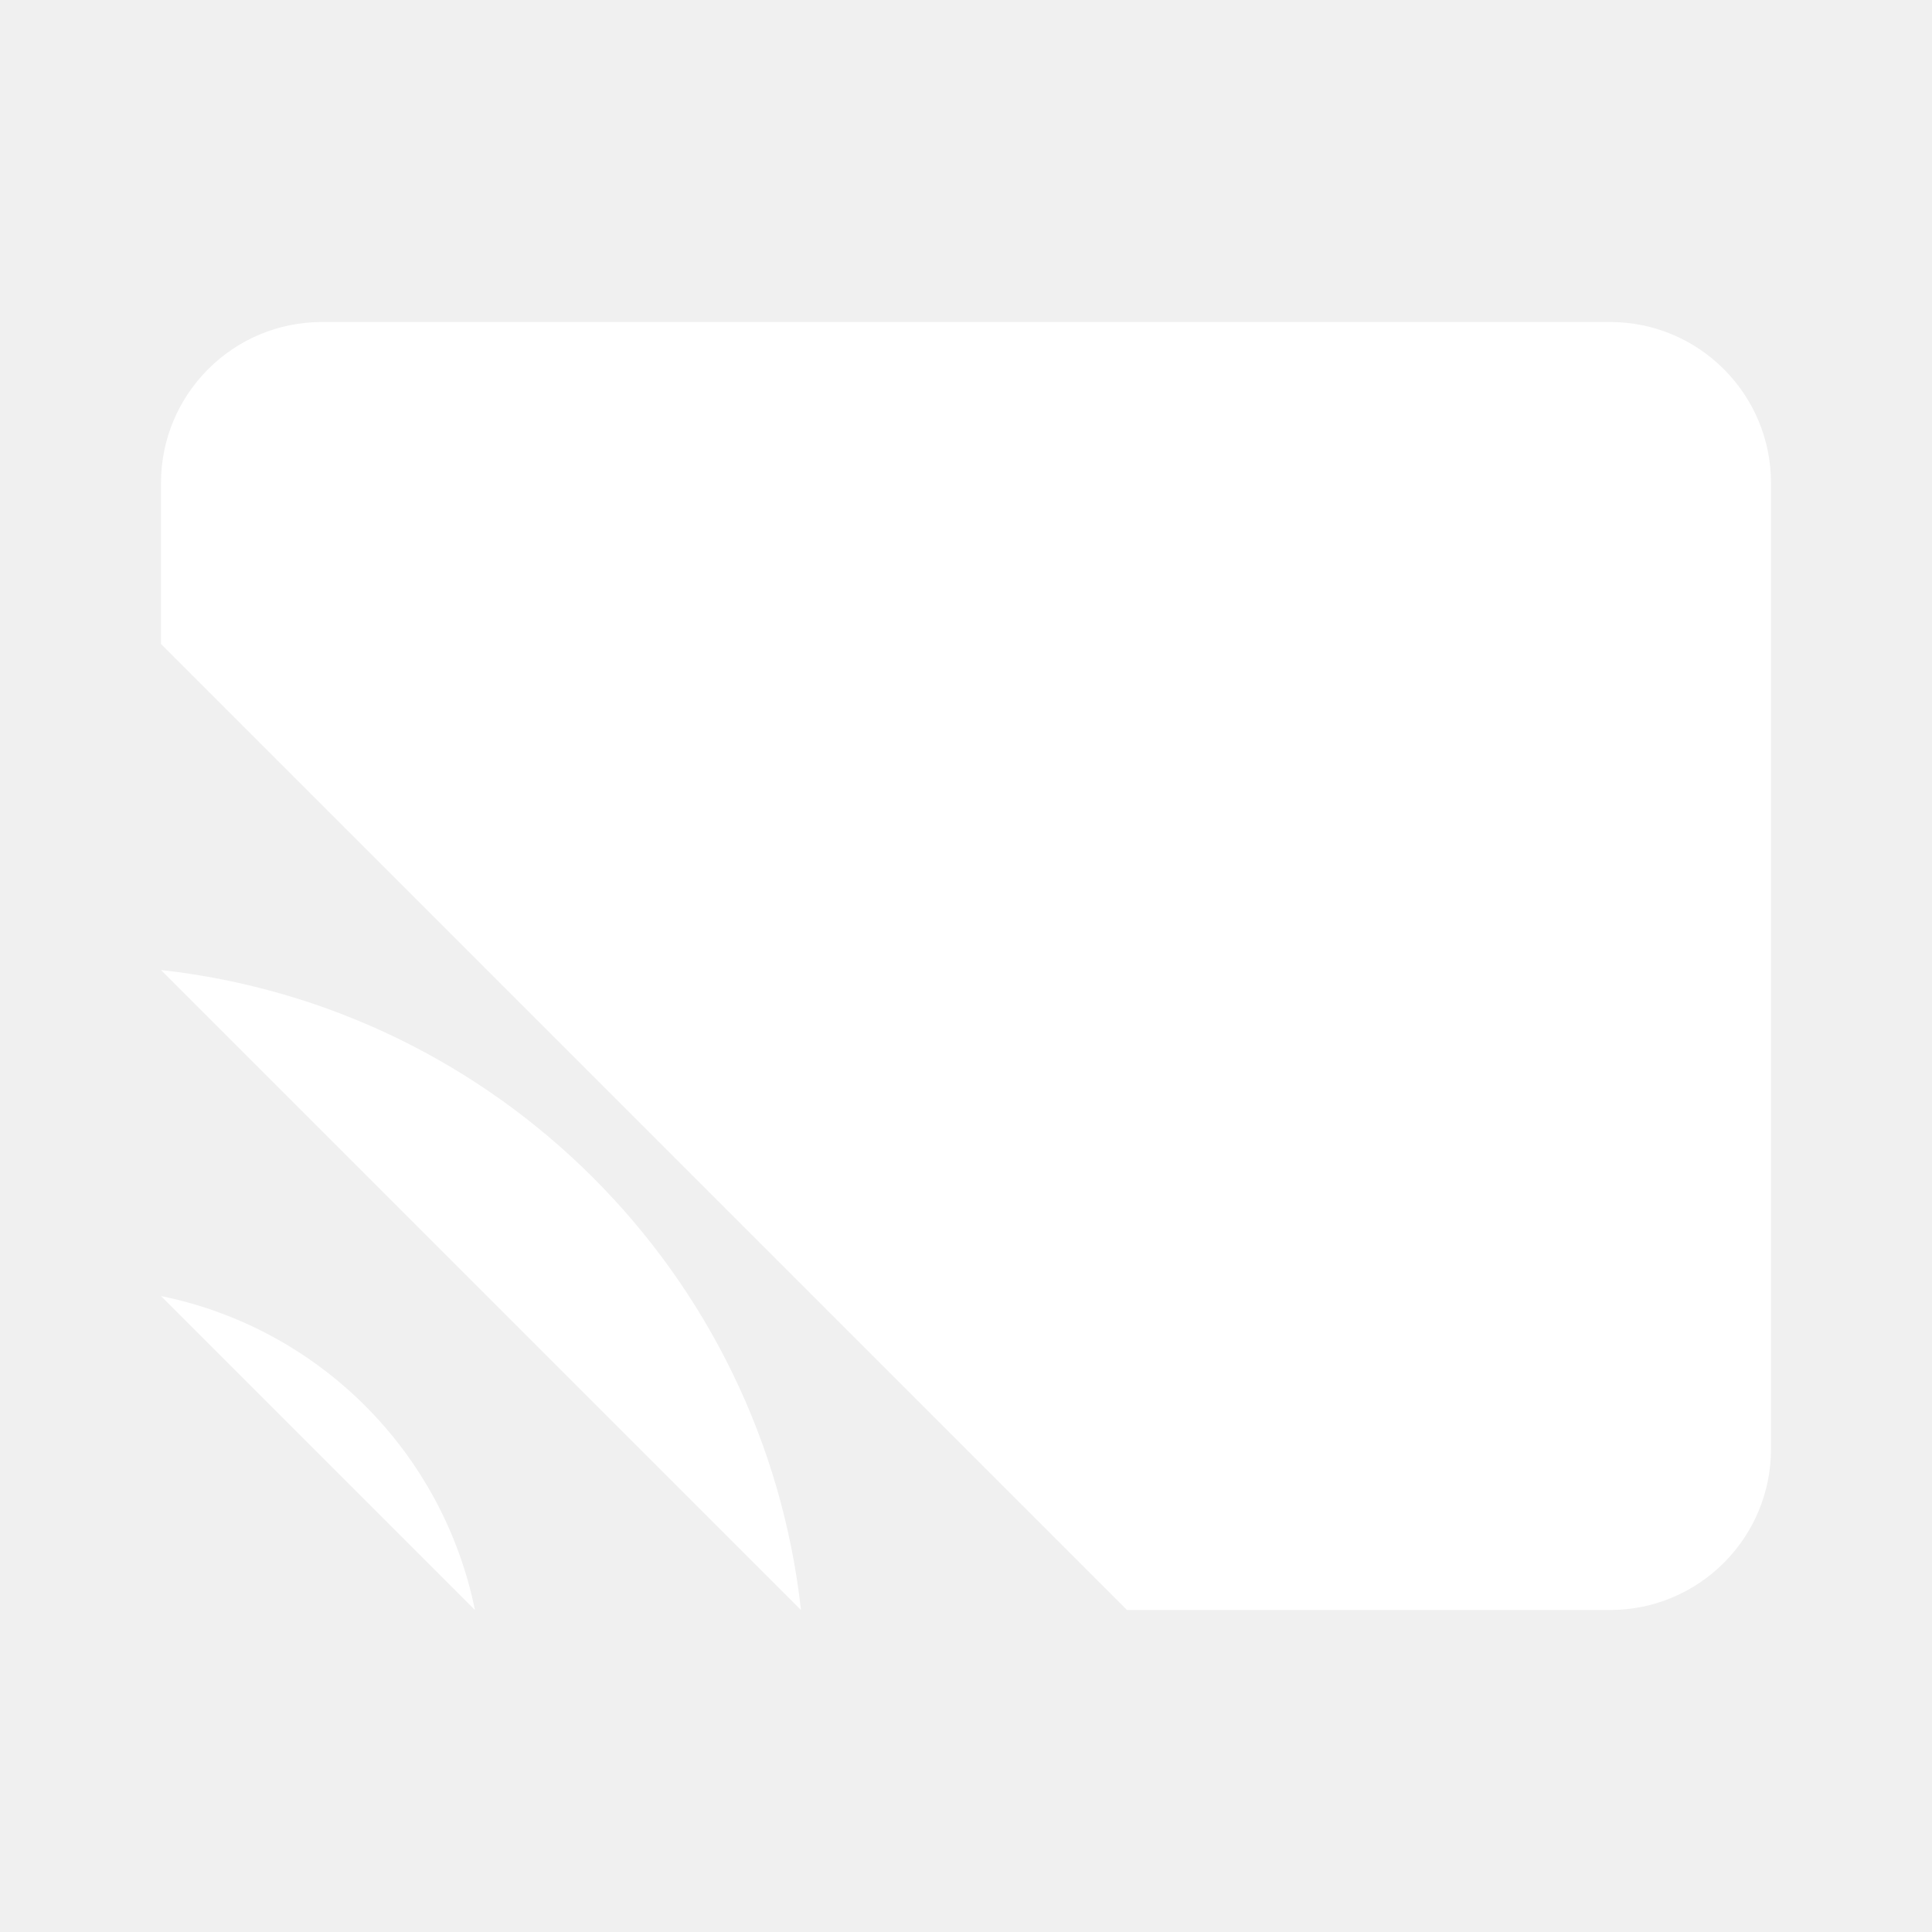
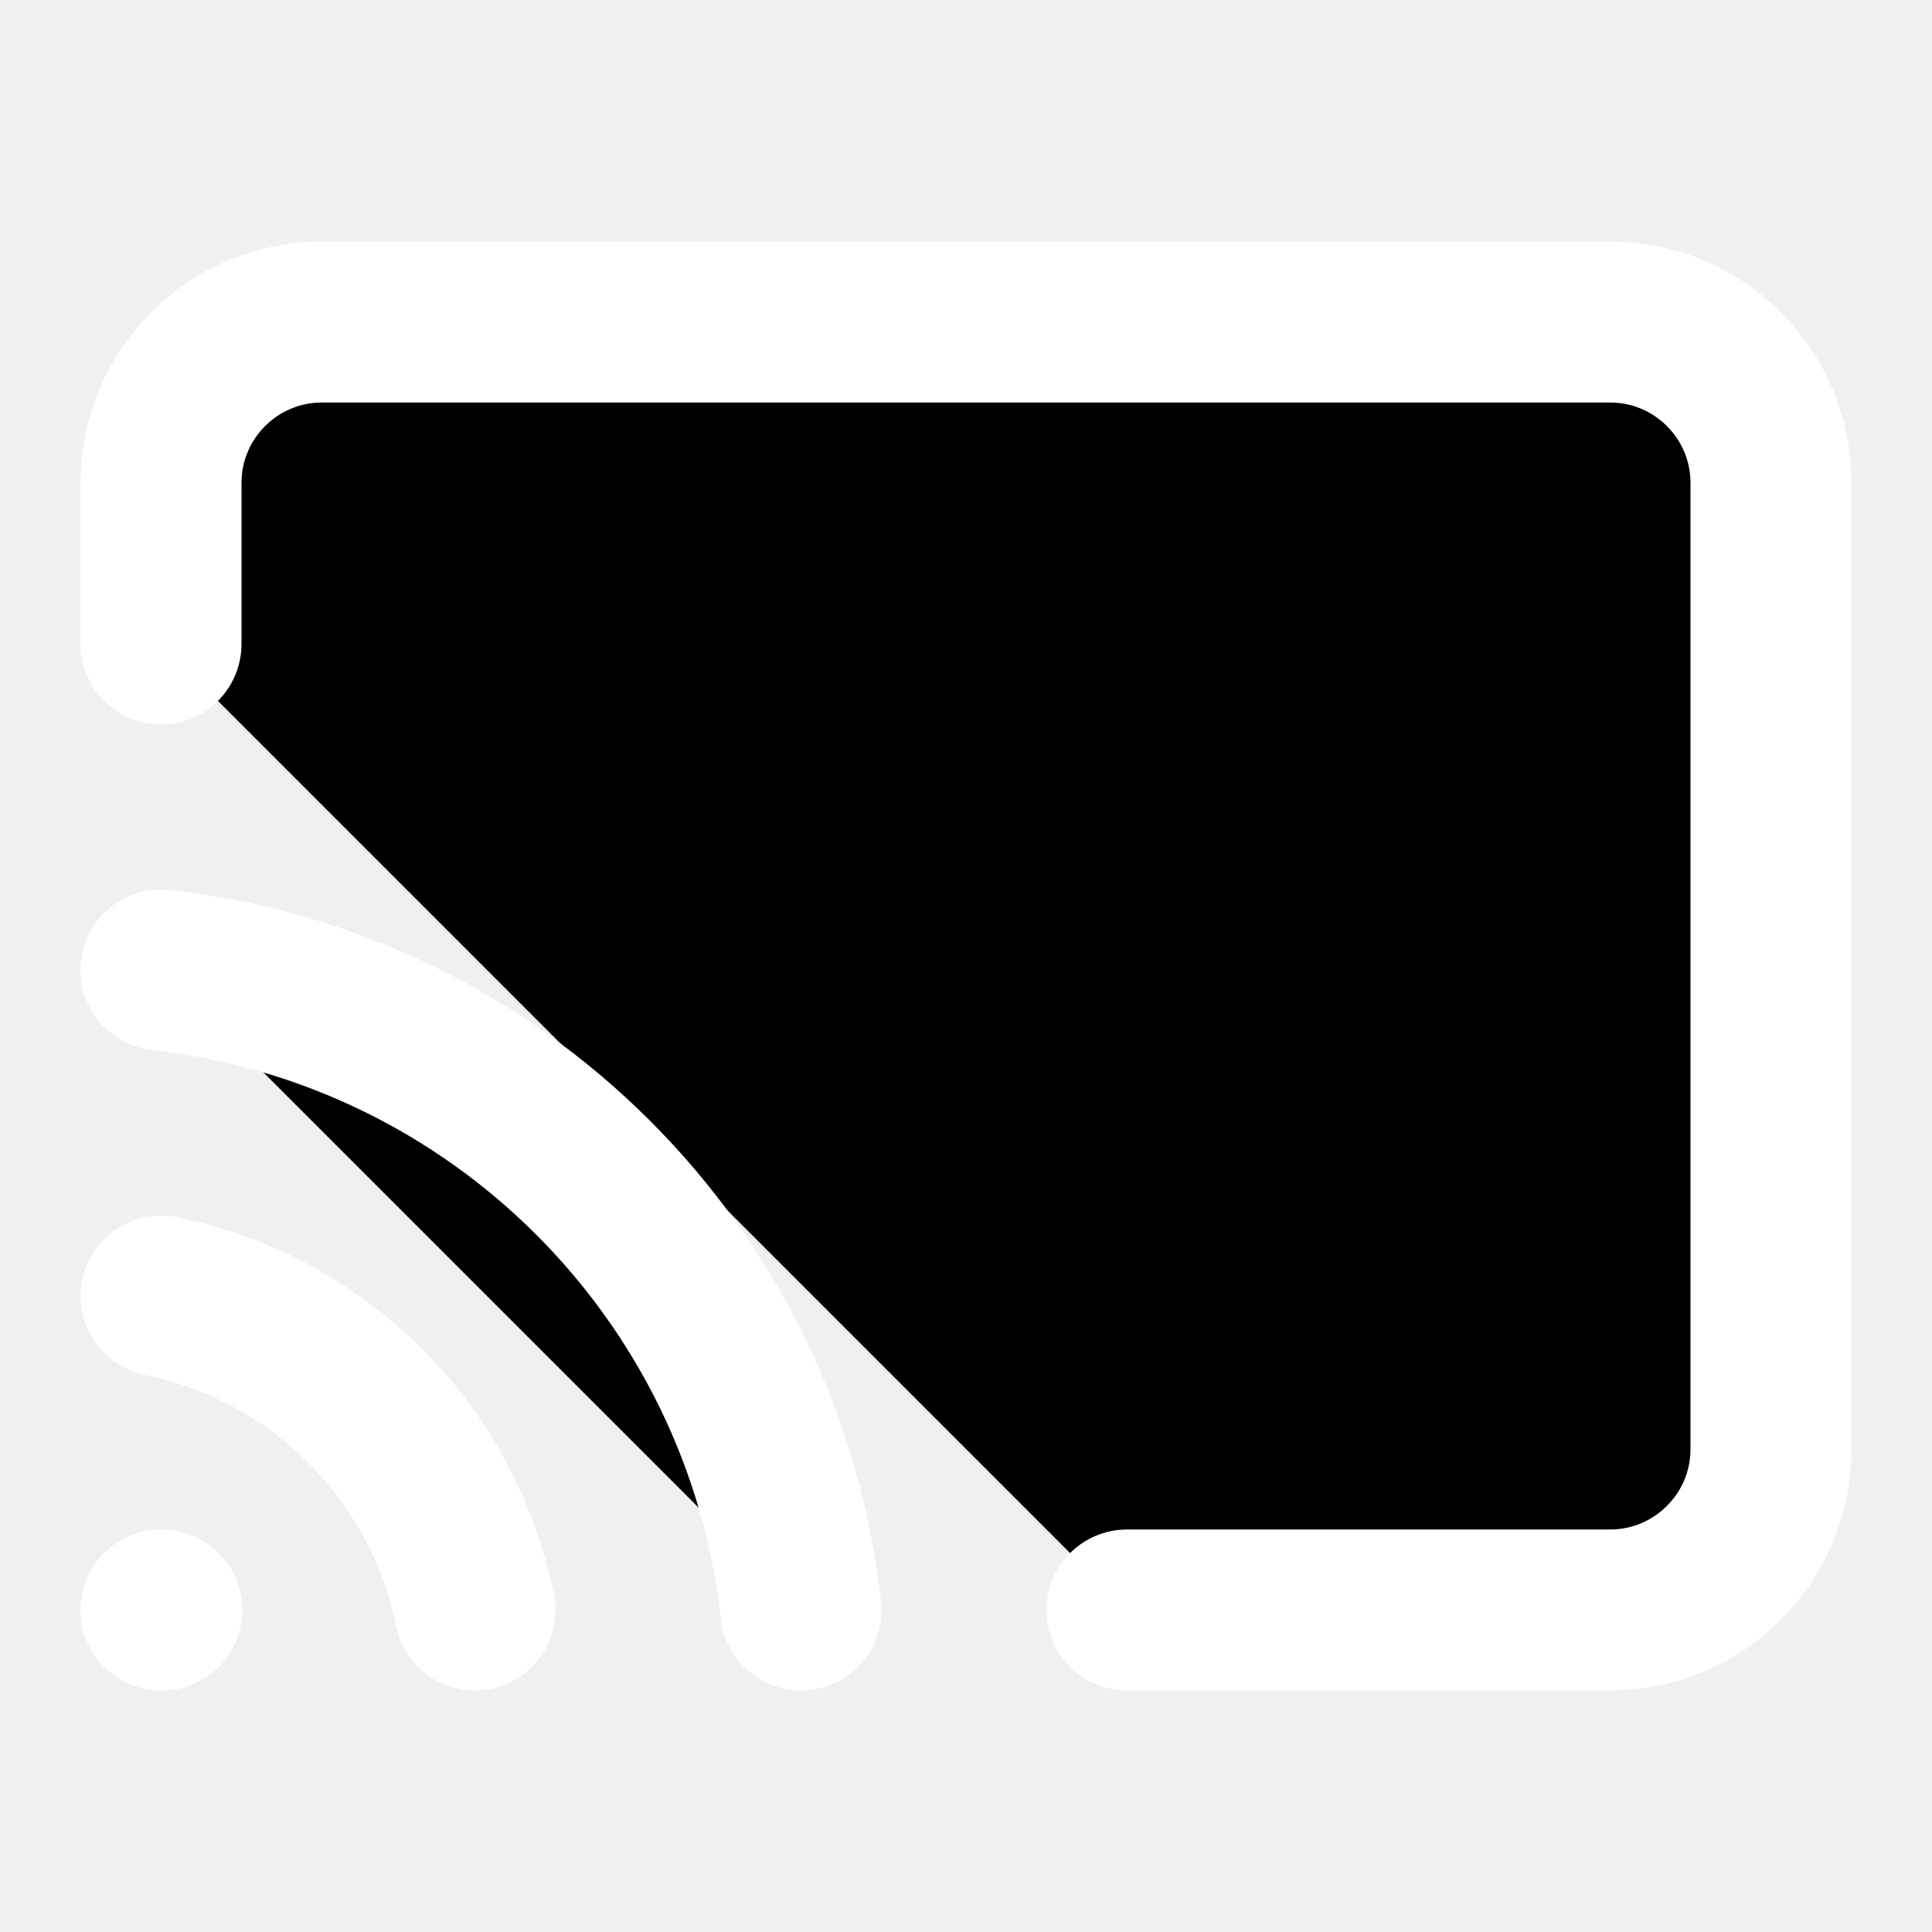
<svg xmlns="http://www.w3.org/2000/svg" height="24" stroke-linecap="round" stroke-linejoin="round" stroke-width="2" viewBox="0 0 24 24" width="24">
-   <path d="M2 16.1A5 5 0 0 1 5.9 20M2 12.05A9 9 0 0 1 9.95 20M2 8V6a2 2 0 0 1 2-2h16a2 2 0 0 1 2 2v12a2 2 0 0 1-2 2h-6" fill="#fff" />
-   <line x1="2" x2="2.01" y1="20" y2="20" fill="#fff" />
+   <path d="M2 16.1A5 5 0 0 1 5.9 20M2 12.05A9 9 0 0 1 9.95 20M2 8V6a2 2 0 0 1 2-2h16a2 2 0 0 1 2 2v12a2 2 0 0 1-2 2h-6" stroke="#fff" />
+   <line x1="2" x2="2.01" y1="20" y2="20" stroke="#fff" />
</svg>
